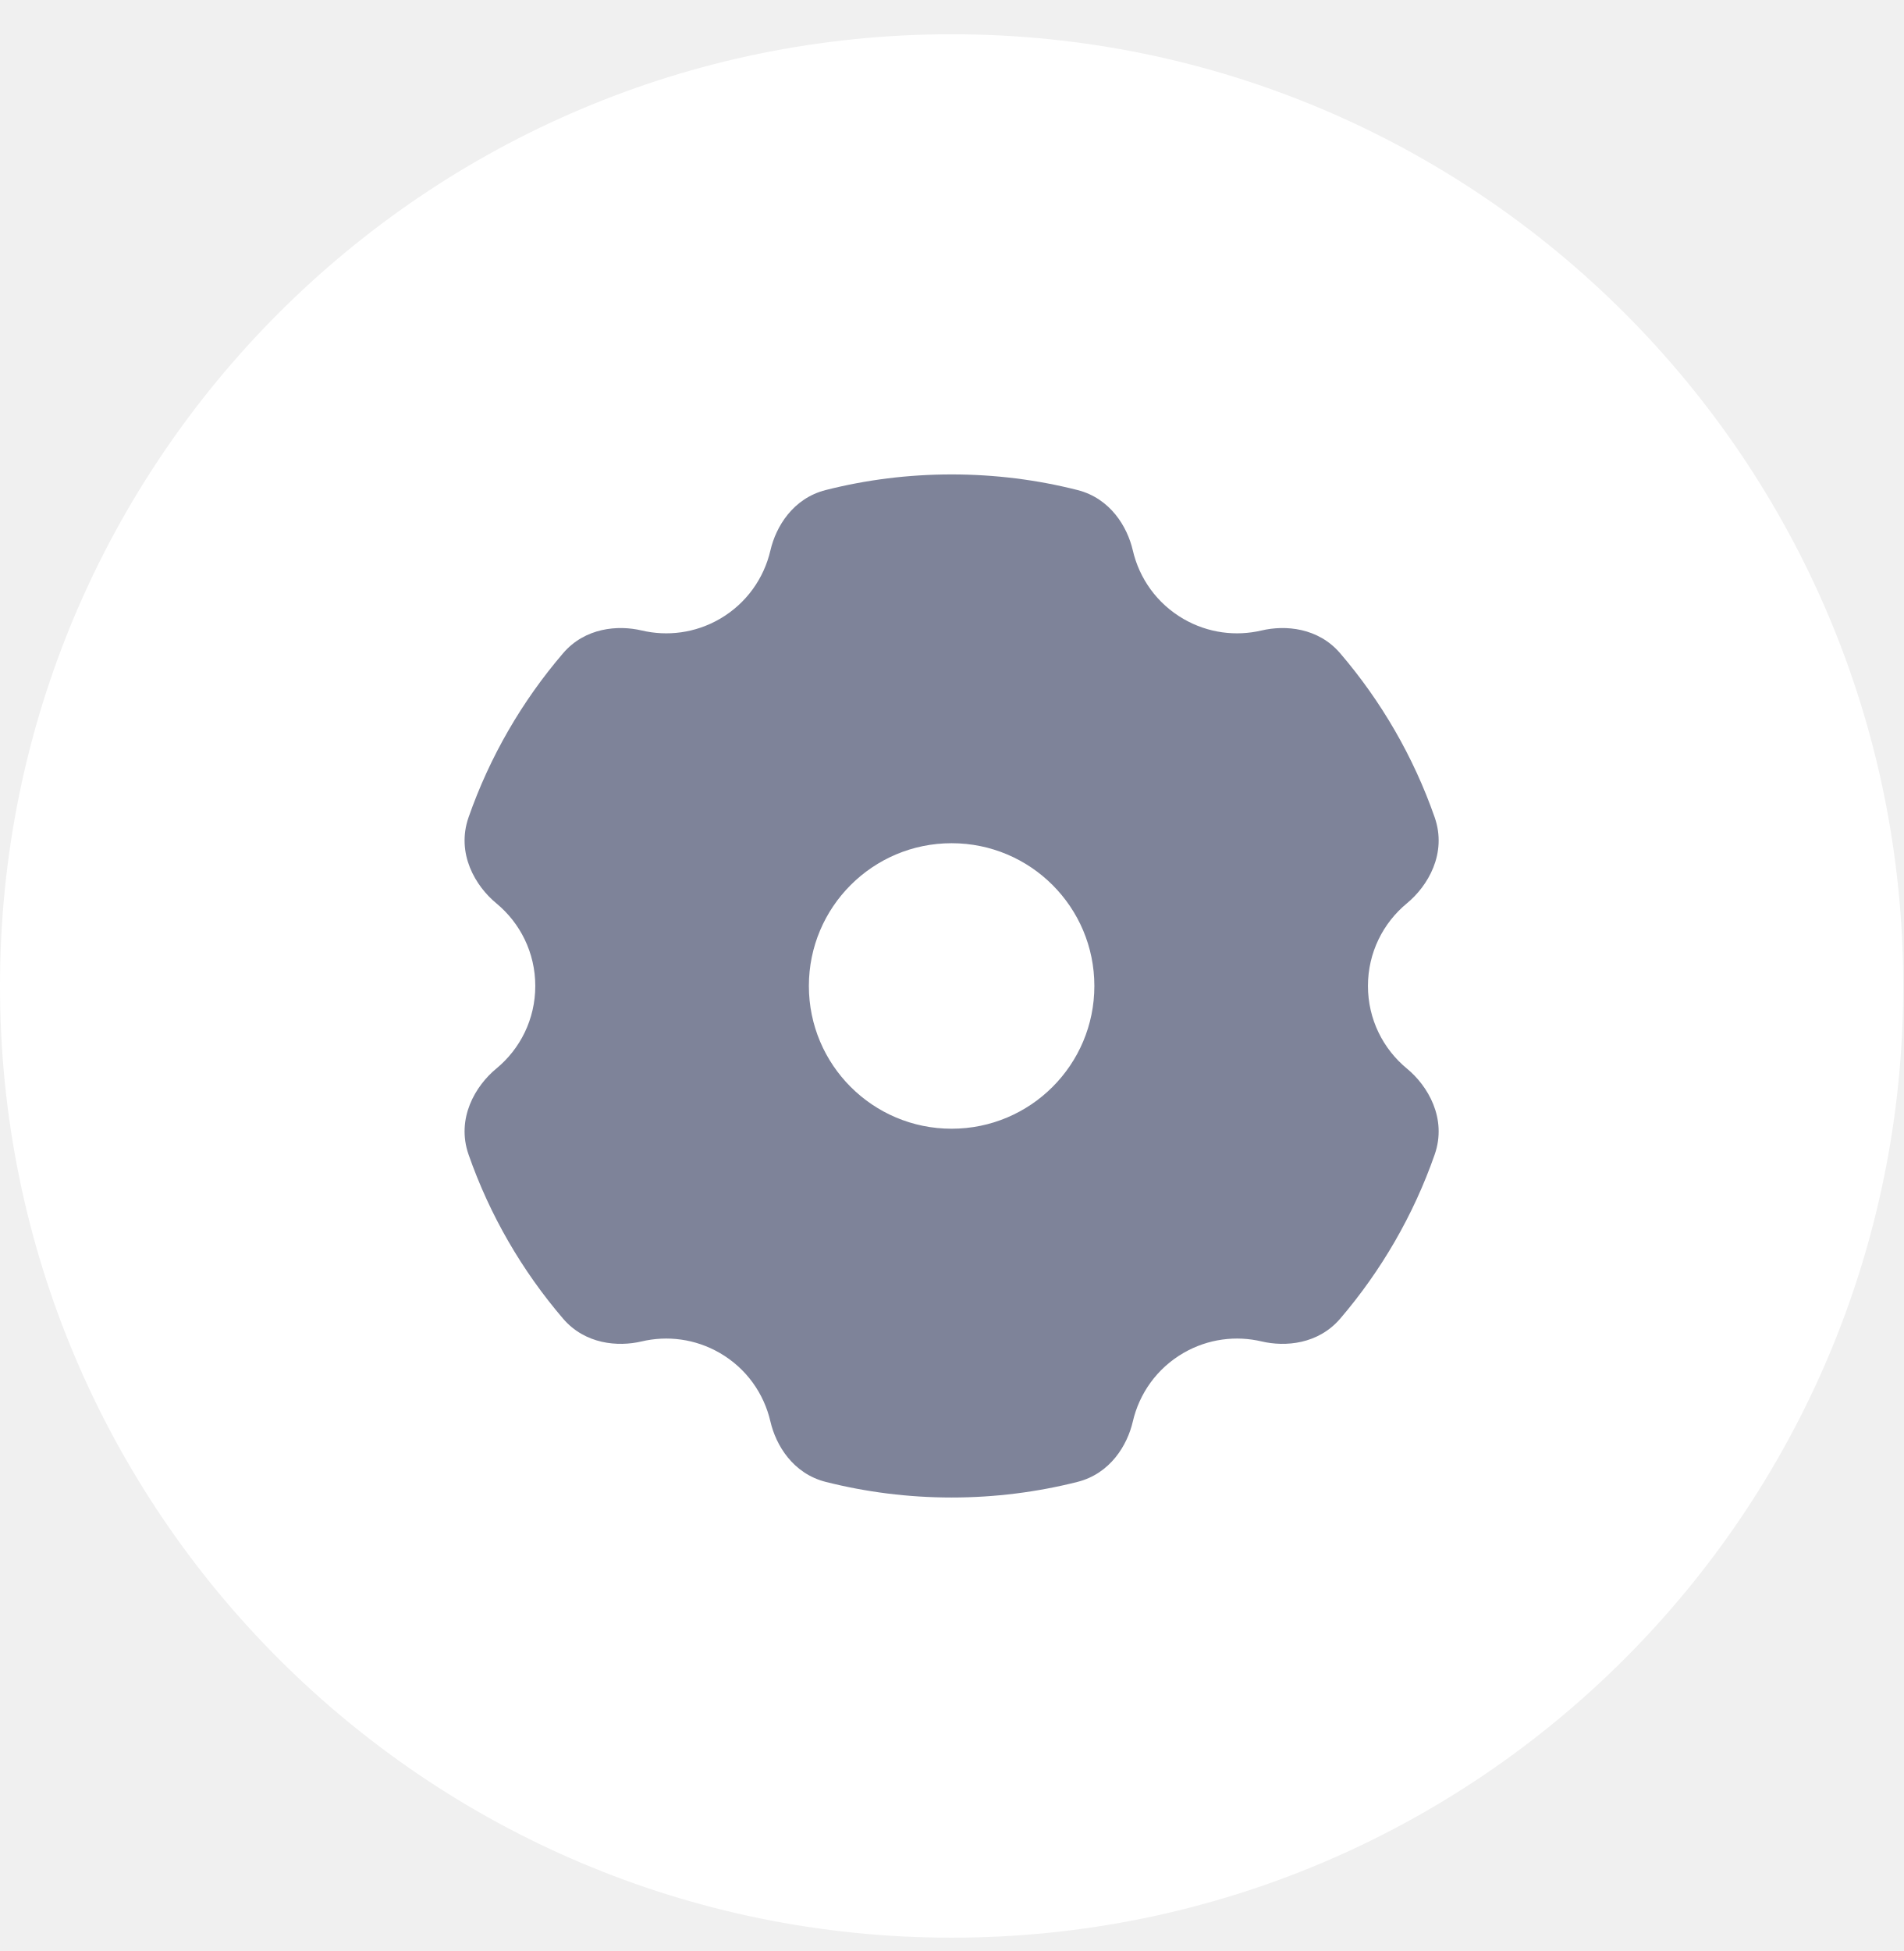
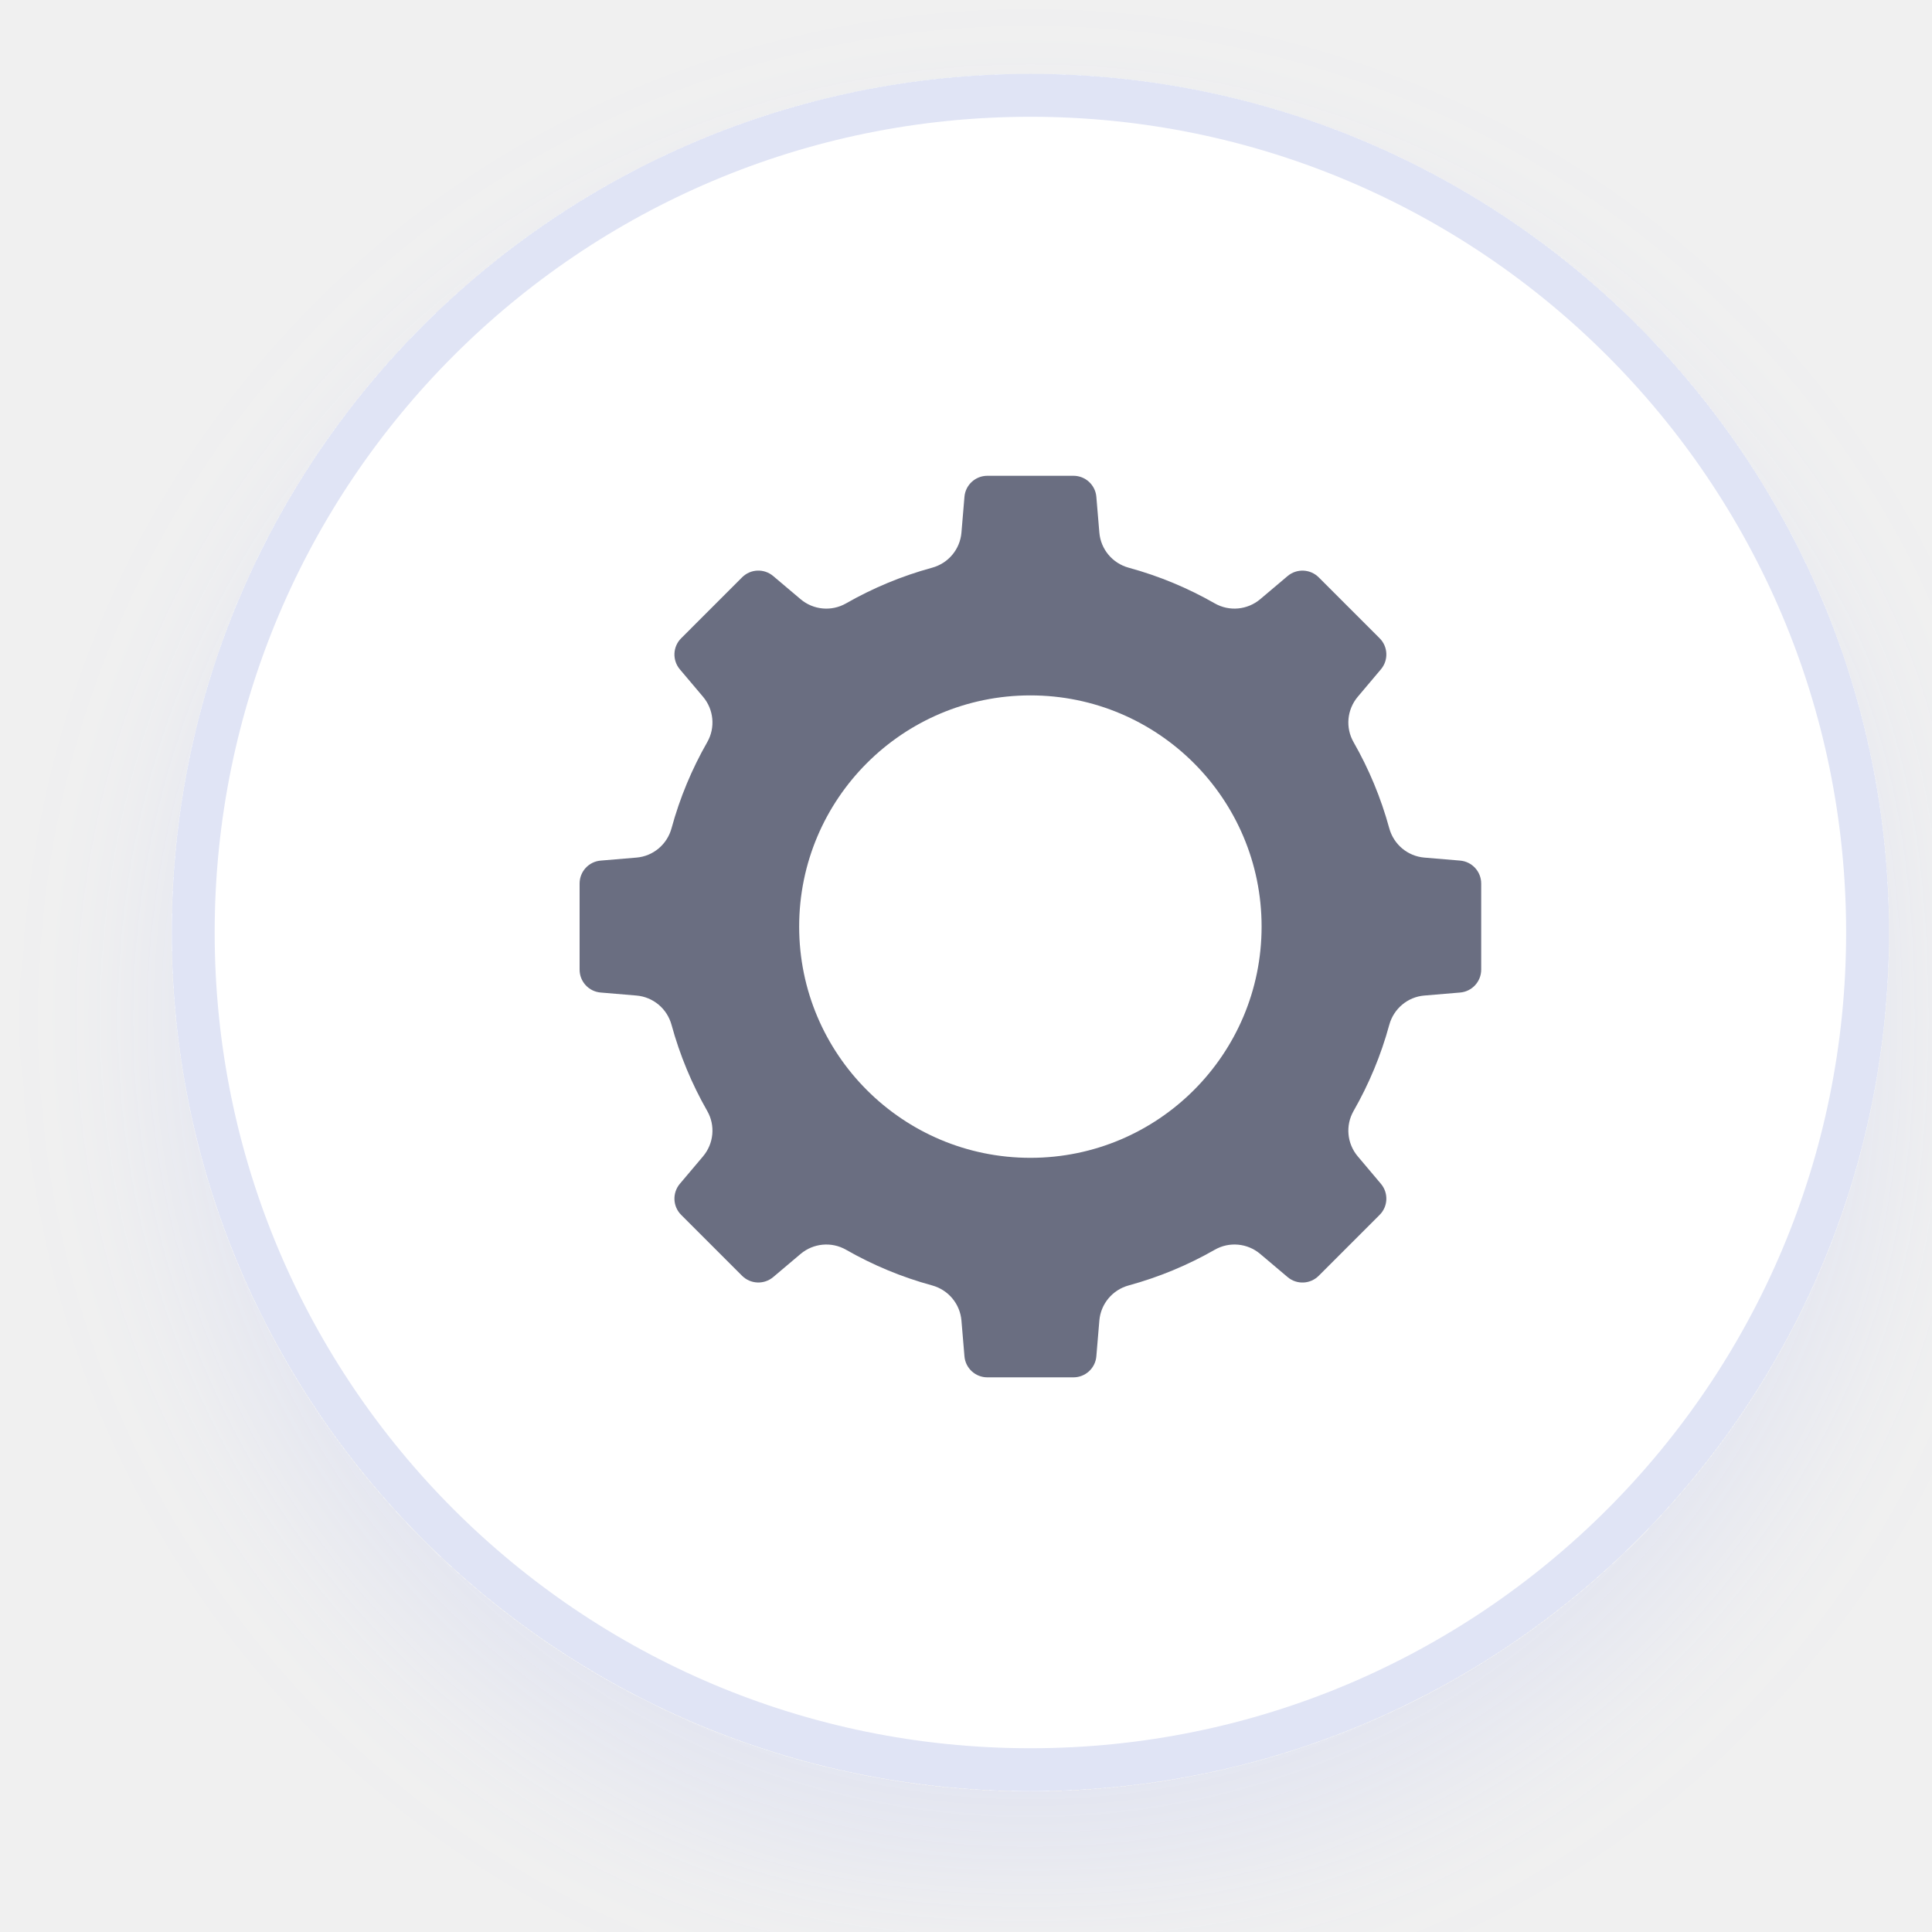
- <svg xmlns="http://www.w3.org/2000/svg" width="40" height="41" viewBox="0 0 40 41" fill="none">
-   <circle cx="20" cy="20.72" r="20" fill="white" />
-   <path fill-rule="evenodd" clip-rule="evenodd" d="M17.355 10.298C18.202 10.083 19.088 9.97 20 9.97C20.912 9.97 21.798 10.083 22.645 10.298C23.336 10.473 23.693 11.07 23.808 11.566C23.944 12.153 24.313 12.683 24.875 13.008C25.392 13.306 25.977 13.376 26.516 13.249C27.011 13.132 27.703 13.188 28.166 13.728C29.027 14.733 29.706 15.899 30.152 17.175C30.418 17.937 30.006 18.623 29.57 18.982C29.068 19.396 28.75 20.02 28.75 20.72C28.75 21.419 29.068 22.044 29.57 22.457C30.006 22.816 30.418 23.502 30.152 24.264C29.706 25.54 29.027 26.706 28.167 27.711C27.703 28.251 27.012 28.307 26.516 28.19C25.977 28.063 25.392 28.133 24.875 28.431C24.313 28.756 23.944 29.286 23.808 29.874C23.693 30.37 23.336 30.967 22.645 31.142C21.798 31.356 20.912 31.47 20 31.47C19.088 31.47 18.202 31.356 17.355 31.142C16.664 30.967 16.307 30.37 16.192 29.874C16.056 29.286 15.688 28.756 15.125 28.431C14.608 28.133 14.023 28.063 13.484 28.19C12.989 28.307 12.296 28.251 11.834 27.711C10.973 26.706 10.294 25.54 9.848 24.264C9.582 23.502 9.994 22.816 10.43 22.457C10.932 22.044 11.25 21.419 11.25 20.72C11.25 20.02 10.932 19.396 10.43 18.982C9.994 18.623 9.582 17.937 9.848 17.175C10.294 15.899 10.973 14.733 11.834 13.728C12.297 13.188 12.989 13.132 13.484 13.249C14.023 13.376 14.608 13.306 15.125 13.008C15.687 12.683 16.056 12.153 16.192 11.566C16.307 11.069 16.664 10.473 17.355 10.298ZM20 23.72C18.343 23.72 17 22.377 17 20.72C17 19.063 18.343 17.72 20 17.72C21.657 17.72 23 19.063 23 20.72C23 22.377 21.657 23.72 20 23.72Z" fill="#7E8399" />
+ <svg xmlns="http://www.w3.org/2000/svg" width="40" height="40" viewBox="0 0 45 45" fill="none">
+   <g id="Icon_Button" filter="url(#filter0_d_1307_8973)">
+     <rect x="4" y="1.72" width="40" height="40" rx="20" fill="white" shape-rendering="crispEdges" />
+     <circle id="Ellipse 811" cx="24" cy="21.72" r="19.5" fill="white" stroke="#E0E4F5" />
+     <path id="Vector" d="M32.359 19.293C32.165 18.583 31.884 17.91 31.527 17.286C31.334 16.948 31.374 16.527 31.625 16.229L32.164 15.59C32.344 15.377 32.331 15.062 32.134 14.866L30.716 13.448C30.519 13.251 30.204 13.238 29.991 13.417L29.352 13.957C29.055 14.207 28.633 14.247 28.296 14.055C27.672 13.698 26.998 13.416 26.289 13.223C25.912 13.12 25.639 12.795 25.606 12.405L25.536 11.572C25.513 11.295 25.281 11.082 25.003 11.082H22.997C22.719 11.082 22.487 11.295 22.464 11.572L22.394 12.405C22.361 12.795 22.088 13.12 21.711 13.223C21.002 13.416 20.329 13.698 19.704 14.055C19.367 14.247 18.945 14.208 18.648 13.957L18.009 13.417C17.796 13.237 17.481 13.25 17.284 13.448L15.866 14.866C15.669 15.062 15.656 15.377 15.835 15.59L16.375 16.229C16.626 16.526 16.666 16.948 16.473 17.286C16.116 17.91 15.834 18.583 15.641 19.293C15.538 19.669 15.213 19.943 14.824 19.975L13.991 20.045C13.713 20.068 13.5 20.3 13.5 20.579V22.584C13.5 22.863 13.713 23.095 13.991 23.118L14.824 23.188C15.213 23.221 15.538 23.494 15.641 23.87C15.835 24.58 16.116 25.253 16.473 25.877C16.666 26.215 16.626 26.636 16.375 26.934L15.835 27.573C15.656 27.786 15.669 28.101 15.866 28.297L17.284 29.715C17.481 29.912 17.796 29.925 18.009 29.746L18.648 29.206C18.945 28.956 19.367 28.916 19.704 29.108C20.328 29.465 21.002 29.747 21.711 29.94C22.088 30.043 22.361 30.369 22.394 30.758L22.464 31.591C22.487 31.868 22.719 32.081 22.997 32.081H25.003C25.281 32.081 25.513 31.868 25.536 31.591L25.606 30.758C25.639 30.369 25.912 30.043 26.289 29.94C26.998 29.747 27.671 29.465 28.296 29.108C28.633 28.916 29.055 28.955 29.352 29.206L29.991 29.746C30.204 29.926 30.519 29.913 30.716 29.715L32.134 28.297C32.331 28.101 32.344 27.786 32.164 27.573L31.625 26.934C31.374 26.637 31.334 26.215 31.527 25.877C31.884 25.253 32.166 24.58 32.359 23.87C32.462 23.494 32.787 23.22 33.176 23.188L34.009 23.118C34.286 23.095 34.5 22.863 34.5 22.584V20.579C34.5 20.3 34.286 20.068 34.009 20.045L33.176 19.975C32.787 19.942 32.462 19.669 32.359 19.293ZM24 26.968C21.026 26.968 18.614 24.557 18.614 21.582C18.614 18.608 21.026 16.197 24 16.197C26.974 16.197 29.385 18.608 29.385 21.582C29.385 24.557 26.974 26.968 24 26.968Z" fill="#6A6E81" />
+   </g>
+   <defs>
+     <filter id="filter0_d_1307_8973" x="0.3" y="0.02" width="47.4" height="47.4" filterUnits="userSpaceOnUse" color-interpolation-filters="sRGB">
+       <feFlood flood-opacity="0" result="BackgroundImageFix" />
+       <feColorMatrix in="SourceAlpha" type="matrix" values="0 0 0 0 0 0 0 0 0 0 0 0 0 0 0 0 0 0 127 0" result="hardAlpha" />
+       <feOffset dy="2" />
+       <feGaussianBlur stdDeviation="1.85" />
+       <feComposite in2="hardAlpha" operator="out" />
+       <feColorMatrix type="matrix" values="0 0 0 0 0.886 0 0 0 0 0.896 0 0 0 0 0.943 0 0 0 1 0" />
+       <feBlend mode="normal" in2="BackgroundImageFix" result="effect1_dropShadow_1307_8973" />
+       <feBlend mode="normal" in="SourceGraphic" in2="effect1_dropShadow_1307_8973" result="shape" />
+     </filter>
+   </defs>
</svg>
